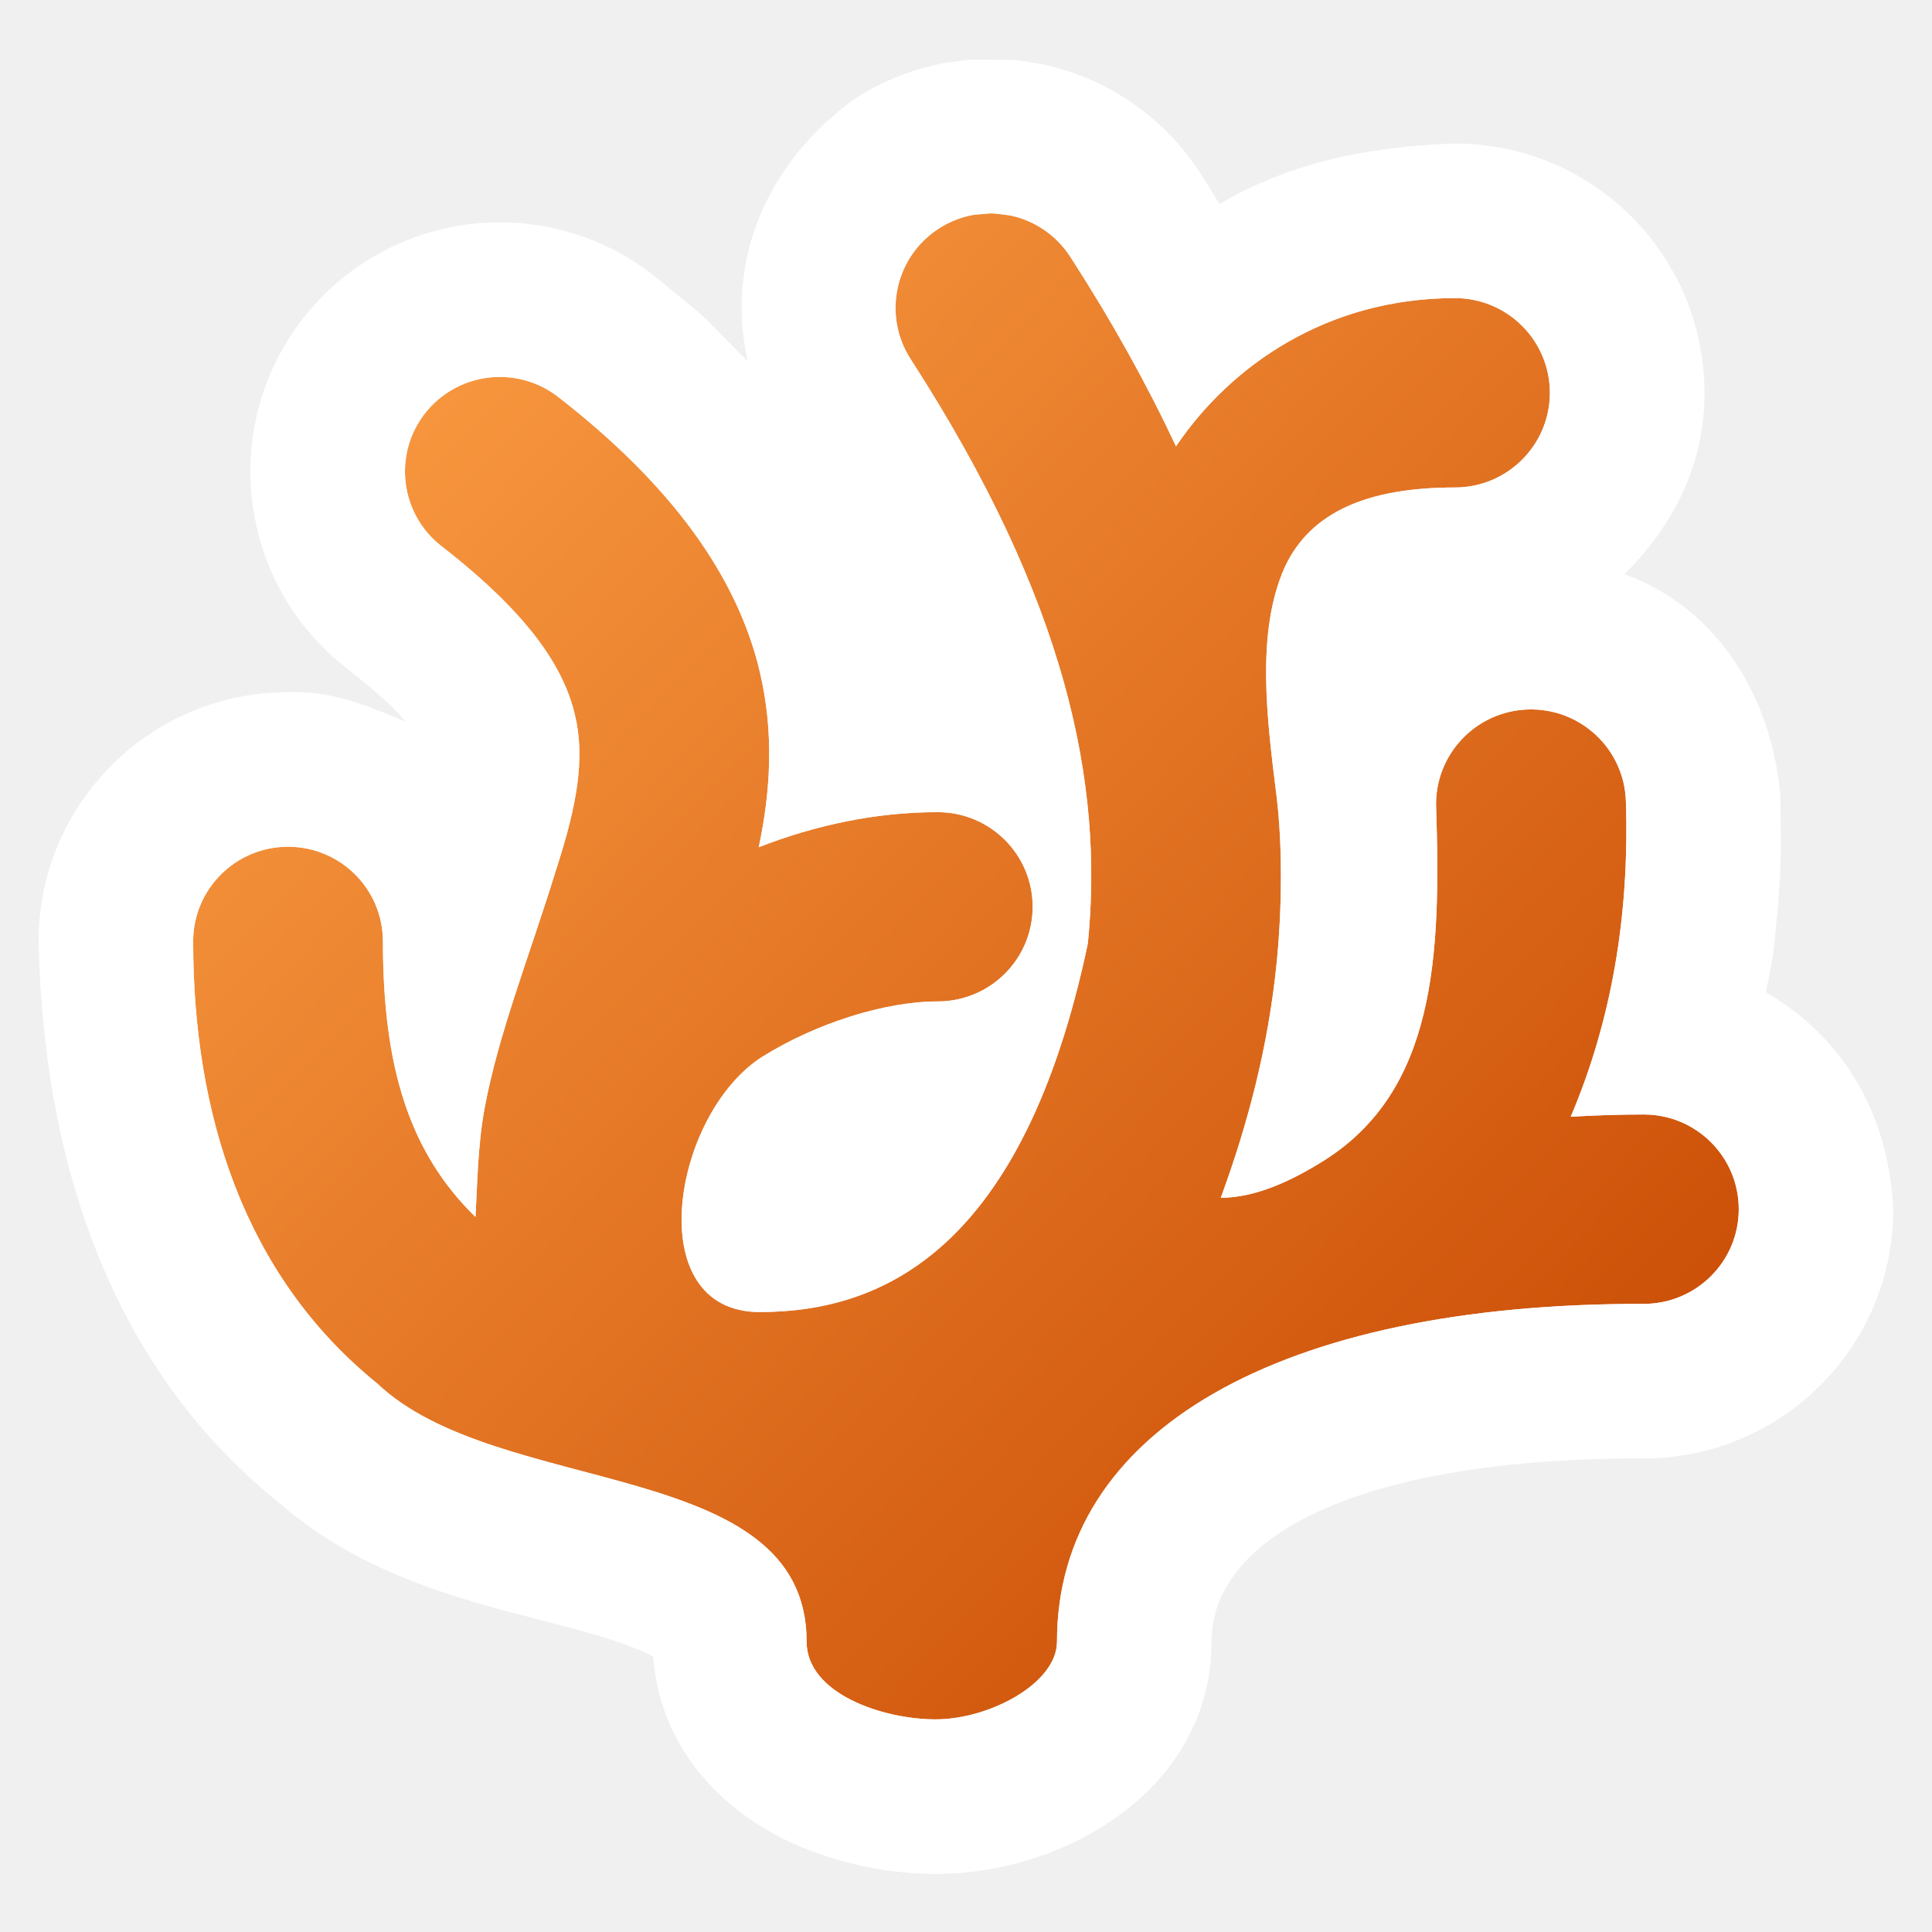
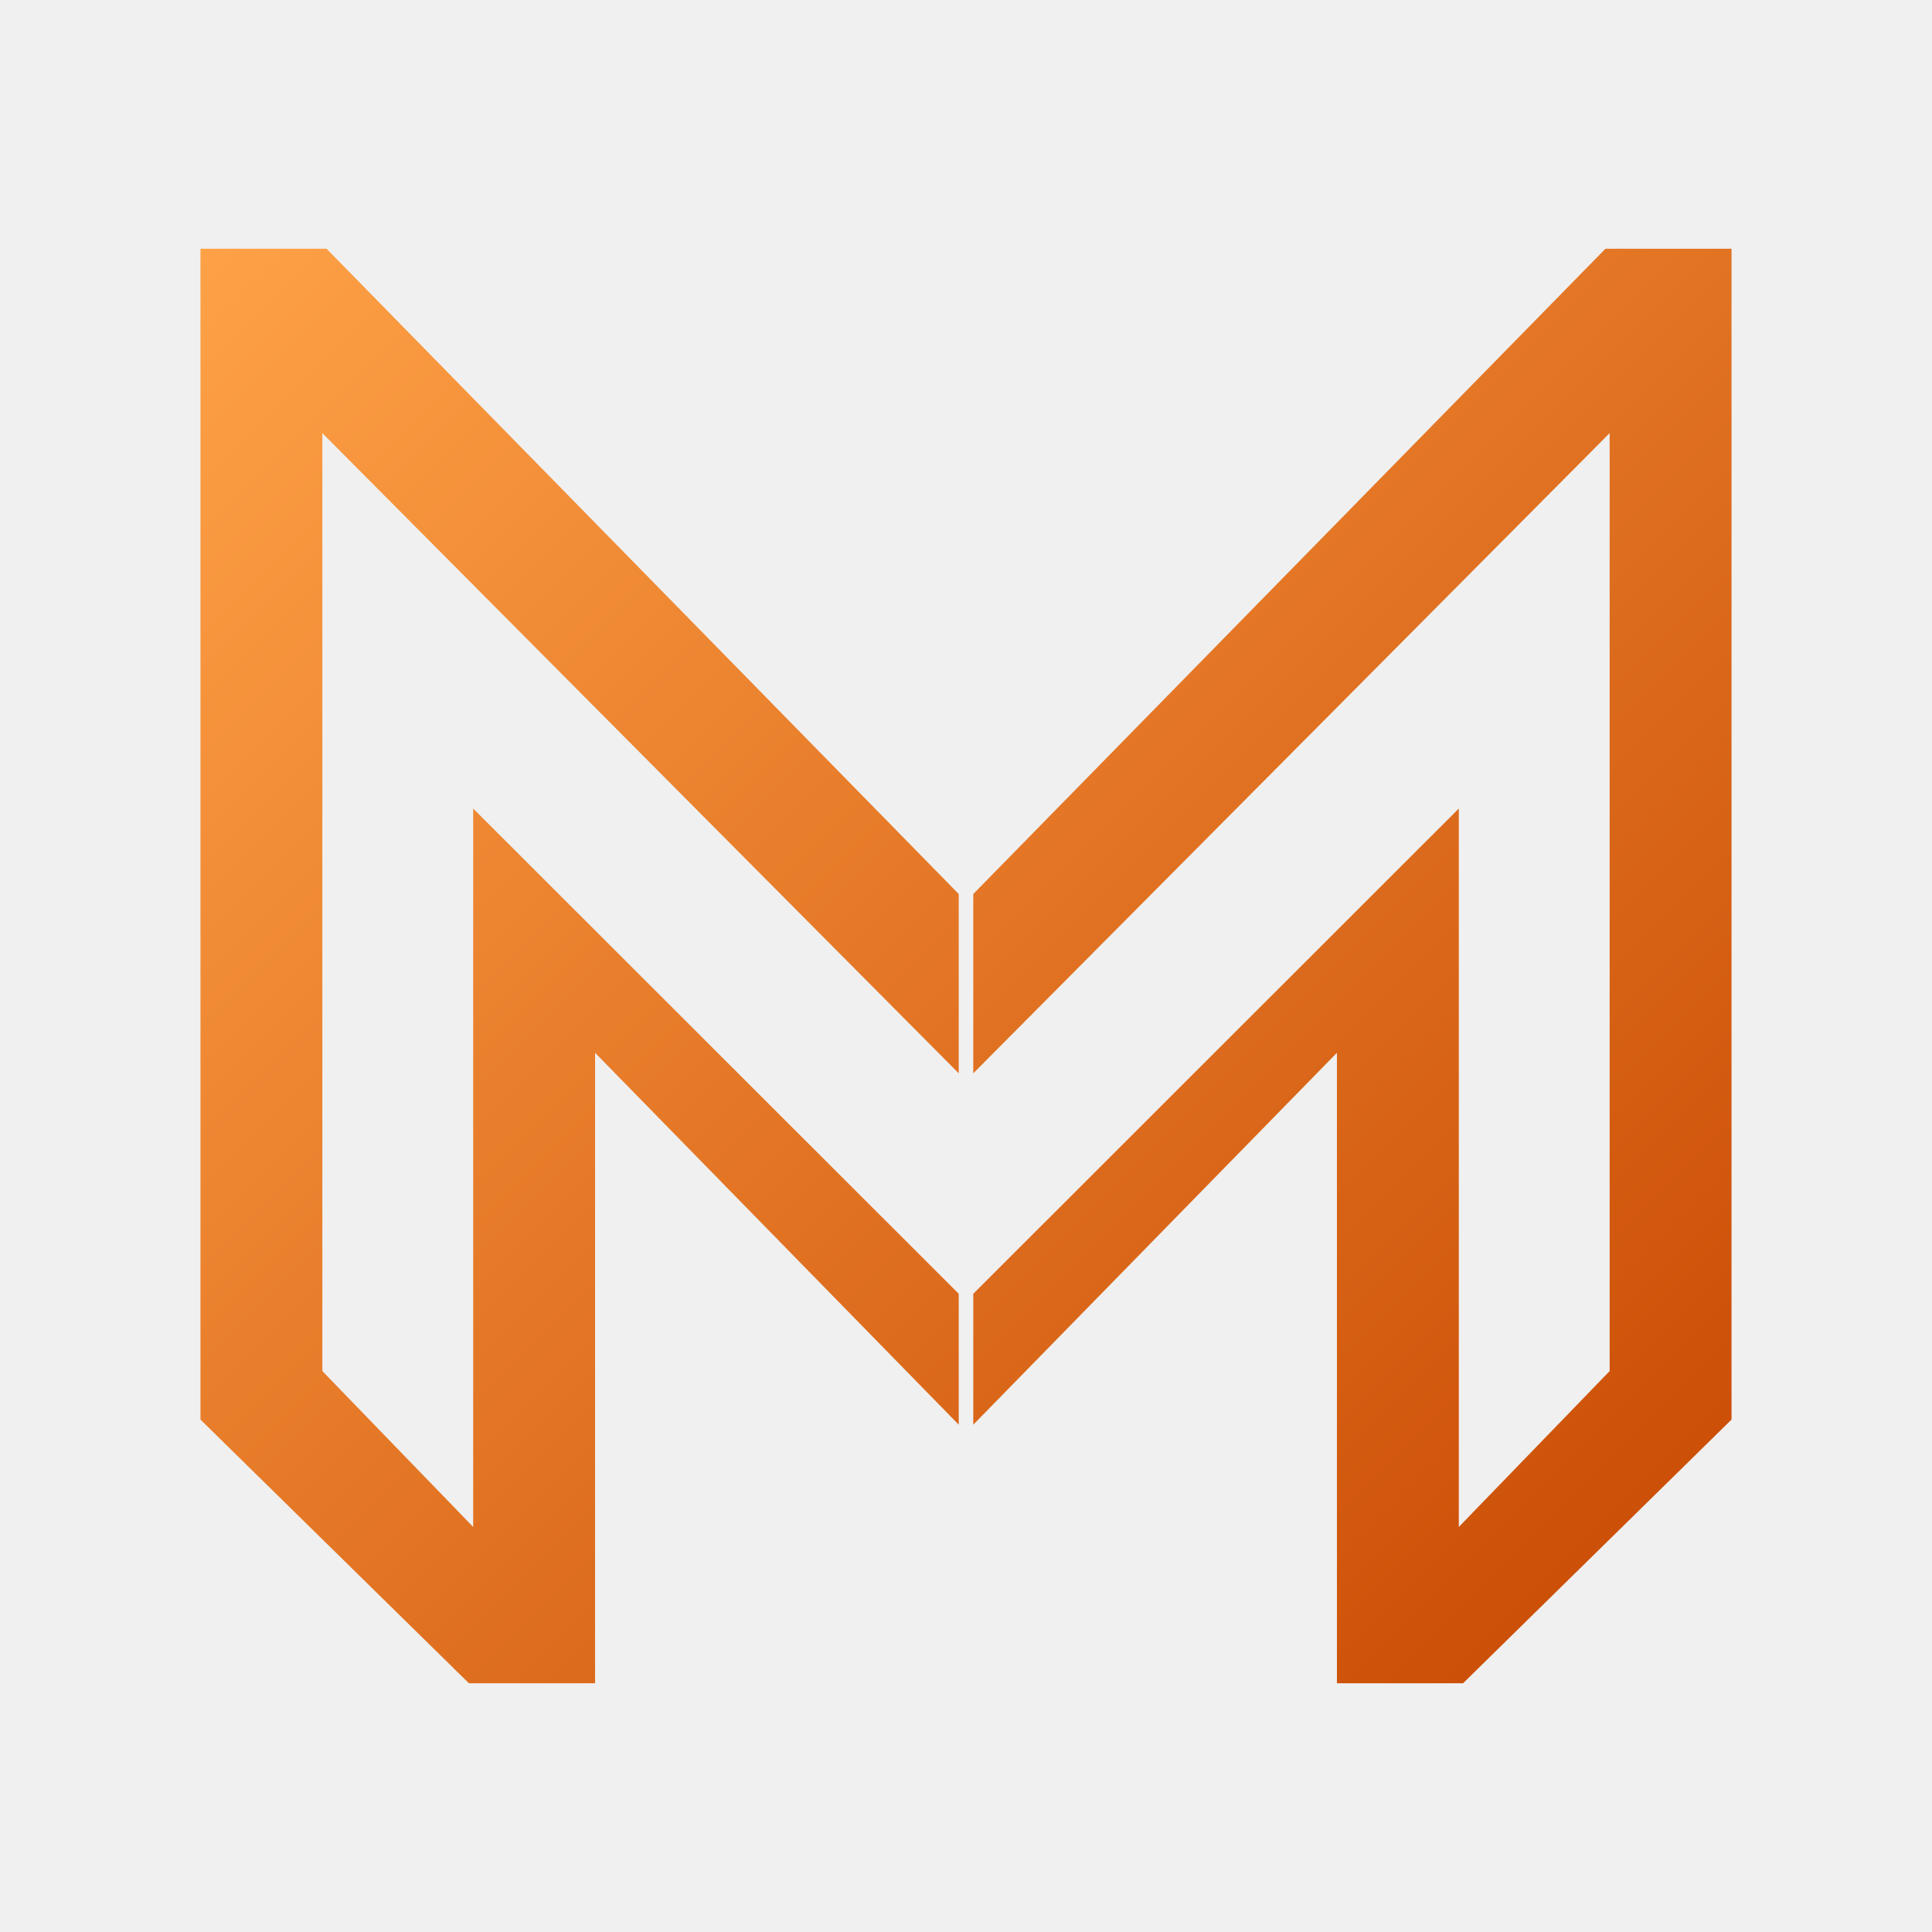
<svg xmlns="http://www.w3.org/2000/svg" version="1.1" x="0" y="0" width="100" height="100" viewBox="0, 0, 100, 100">
  <defs>
-     <linearGradient id="Gradient_1" gradientUnits="userSpaceOnUse" x1="209.998" y1="224.042" x2="287.332" y2="298.658" gradientTransform="matrix(1, 0, 0, 1, -200, -213)">
+     <linearGradient id="Gradient_1" gradientUnits="userSpaceOnUse" x1="0" y1="0" x2="100" y2="100">
      <stop offset="0" stop-color="#FFA348" />
      <stop offset="1" stop-color="#C64600" />
    </linearGradient>
  </defs>
-   <g id="Layer_1">
-     <g id="path6008">
-       <path d="M48.608,11.819 C46.325,13.284 45.666,16.318 47.138,18.594 C55.225,31.118 57.134,40.564 56.306,48.842 C52.958,64.695 45.682,67.911 39.324,67.911 C33.116,67.911 34.778,57.694 39.445,54.704 C42.23,52.965 45.798,51.834 48.537,51.834 C51.25,51.834 53.45,49.642 53.45,46.936 C53.45,44.23 51.25,42.037 48.537,42.037 C45.338,42.037 42.201,42.709 39.272,43.853 C39.87,41.03 40.091,37.978 39.318,34.735 C38.143,29.81 34.762,25.106 28.892,20.546 C27.864,19.746 26.56,19.387 25.266,19.547 C23.973,19.707 22.796,20.373 21.995,21.398 C20.33,23.534 20.715,26.613 22.858,28.274 C27.64,31.989 29.219,34.738 29.759,37.002 C30.299,39.265 29.865,41.693 28.78,45.029 C27.394,49.525 25.784,53.538 25.078,57.387 C24.731,59.282 24.702,61.343 24.612,62.99 C21.168,59.634 19.82,55.202 19.82,48.726 C19.819,46.02 17.619,43.826 14.906,43.827 C12.195,43.83 9.998,46.022 9.998,48.726 C9.998,57.57 12.584,65.986 19.516,71.601 C25.791,77.579 41.749,75.37 41.749,84.967 C41.749,87.676 45.714,88.994 48.426,88.994 C51.209,88.994 54.71,87.134 54.71,84.967 C54.71,74.078 66.186,67.459 85.078,67.488 C87.792,67.492 89.994,65.301 89.998,62.595 C90.002,59.889 87.807,57.691 85.094,57.686 C83.802,57.685 82.542,57.729 81.301,57.802 C83.413,52.835 84.35,47.366 84.156,41.459 C84.066,38.754 81.796,36.634 79.085,36.722 C76.37,36.81 74.244,39.077 74.333,41.783 C74.589,49.518 74.299,56.424 68.537,60.065 C66.898,61.099 64.994,61.997 63.187,61.997 C64.59,58.182 65.649,54.156 66.082,49.816 C66.359,47.046 66.389,43.756 66.073,41.2 C65.582,37.24 64.99,32.749 66.494,29.366 C67.844,26.452 70.87,25.232 75.312,25.232 C78.023,25.23 80.22,23.037 80.221,20.334 C80.222,17.627 78.025,15.432 75.312,15.43 C68.71,15.43 63.706,18.904 60.87,23.102 C59.386,19.934 57.58,16.669 55.398,13.29 C54.693,12.198 53.582,11.43 52.31,11.154 C51.679,11.018 51.028,11.006 50.393,11.119 C49.758,11.234 49.151,11.471 48.608,11.819 z" fill="url(#Gradient_1)" />
-       <path d="M50.239,3.082 C53.179,3.136 51.93,2.991 54.005,3.336 C57.346,4.061 60.265,6.078 62.118,8.949 L63.123,10.561 C66.826,8.362 71.068,7.561 75.319,7.43 C82.445,7.436 88.225,13.21 88.221,20.336 C88.238,24.02 86.639,27.172 84.086,29.721 C88.987,31.499 91.733,36.199 92.152,41.197 C92.18,44.58 92.249,44.83 91.827,48.956 C91.745,49.763 91.546,50.554 91.405,51.353 C95.577,53.799 97.765,57.84 97.997,62.607 C97.987,69.735 92.194,75.498 85.066,75.488 C70.02,75.465 62.71,79.675 62.71,84.967 C62.71,92.511 55.258,96.994 48.426,96.994 C45.777,96.994 42.898,96.36 40.479,95.145 C36.759,93.25 34.123,89.987 33.806,85.737 C32.068,84.879 30.15,84.434 28.286,83.932 C27.813,83.807 27.57,83.743 27.327,83.678 C22.661,82.517 18.074,80.985 14.415,77.761 C5.537,70.611 2.229,59.744 1.998,48.723 C2,41.6 7.778,35.834 14.904,35.827 C17.181,35.748 18.943,36.49 20.983,37.35 C20.117,36.294 19.008,35.452 17.955,34.596 C12.316,30.222 11.298,22.107 15.69,16.475 C17.796,13.777 20.888,12.028 24.284,11.608 C27.68,11.188 31.105,12.131 33.799,14.229 C37.211,17.046 35.576,15.553 38.702,18.711 C37.495,13.28 39.864,8.25 44.288,5.086 L44.292,5.083 C45.718,4.17 47.309,3.546 48.984,3.244 L50.239,3.082 z M51.353,11.043 L50.393,11.119 C49.758,11.234 49.151,11.471 48.608,11.819 C46.325,13.284 45.666,16.318 47.138,18.594 C55.225,31.118 57.134,40.564 56.306,48.842 C52.958,64.695 45.682,67.911 39.324,67.911 C33.116,67.911 34.778,57.694 39.445,54.704 C42.23,52.965 45.798,51.834 48.537,51.834 C51.25,51.834 53.45,49.642 53.45,46.936 C53.45,44.23 51.25,42.037 48.537,42.037 C45.338,42.037 42.201,42.709 39.272,43.853 C39.87,41.03 40.091,37.978 39.318,34.735 C38.143,29.81 34.762,25.106 28.892,20.546 C27.864,19.746 26.56,19.387 25.266,19.547 C23.973,19.707 22.796,20.373 21.995,21.398 C20.33,23.534 20.715,26.613 22.858,28.274 C27.64,31.989 29.219,34.738 29.759,37.002 C30.299,39.265 29.865,41.693 28.78,45.029 C27.394,49.525 25.784,53.538 25.078,57.387 C24.731,59.282 24.702,61.343 24.612,62.99 C21.168,59.634 19.82,55.202 19.82,48.726 C19.819,46.02 17.619,43.826 14.906,43.827 C12.195,43.83 9.998,46.022 9.998,48.726 C9.998,57.57 12.584,65.986 19.516,71.601 C25.791,77.579 41.749,75.37 41.749,84.967 C41.749,87.676 45.714,88.994 48.426,88.994 C51.209,88.994 54.71,87.134 54.71,84.967 C54.71,74.078 66.186,67.459 85.078,67.488 C87.792,67.492 89.994,65.301 89.998,62.595 C90.002,59.889 87.807,57.691 85.094,57.686 C83.802,57.685 82.542,57.729 81.301,57.802 C83.413,52.835 84.35,47.366 84.156,41.459 C84.066,38.754 81.796,36.634 79.085,36.722 C76.37,36.81 74.244,39.077 74.333,41.783 C74.589,49.518 74.299,56.424 68.537,60.065 C66.898,61.099 64.994,61.997 63.187,61.997 C64.59,58.182 65.649,54.156 66.082,49.816 C66.359,47.046 66.389,43.756 66.073,41.2 C65.582,37.24 64.99,32.749 66.494,29.366 C67.844,26.452 70.87,25.232 75.312,25.232 C78.023,25.23 80.22,23.037 80.221,20.334 C80.222,17.627 78.025,15.432 75.312,15.43 C68.71,15.43 63.706,18.904 60.87,23.102 C59.386,19.934 57.58,16.669 55.398,13.29 C54.693,12.198 53.582,11.43 52.31,11.154 L51.353,11.043 z" fill="#FFFFFF" />
-     </g>
+   <g id="Layer_1" transform="translate(10,10) scale(0.8)">
+     <path fill="url(#Gradient_1)" d="M99.53 3.595V79.346L82.162 96.405H73.999V55.615L73.193 56.439L50.47 79.678V71.207L81.885 39.813V86.295L82.69 85.462L91.513 76.343L91.644 76.208V15.521L90.845 16.327L50.47 56.943V45.343L91.37 3.595H99.53M8.63 3.595L49.53 45.343V56.943L9.155 16.327L8.356 15.521V76.208L8.487 76.343L17.31 85.462L18.115 86.295V39.813L49.53 71.207V79.678L26.807 56.439L26.001 55.615V96.405H17.837L0.47 79.346V3.595H8.63" />
  </g>
</svg>
